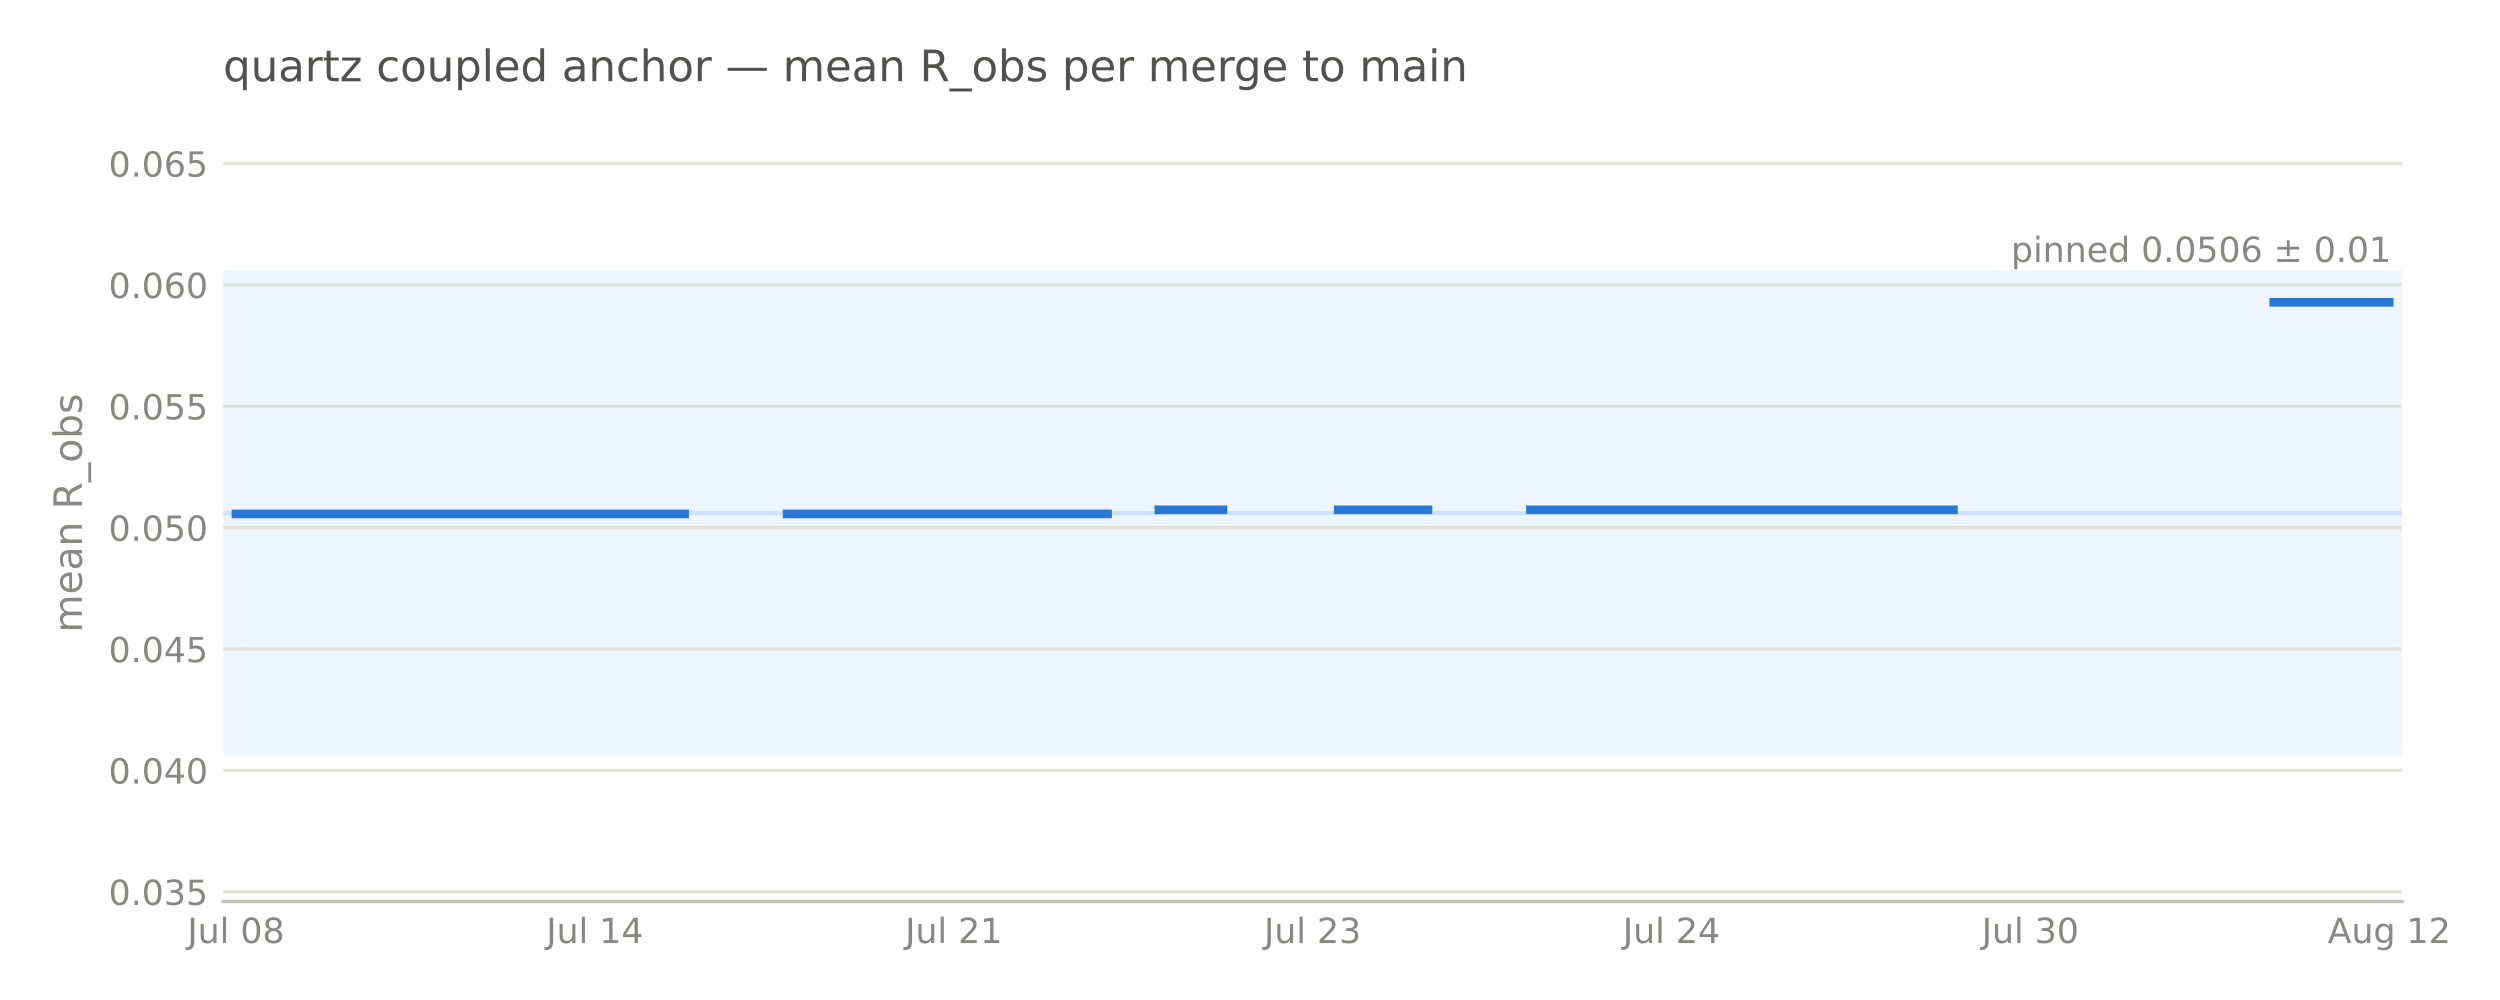
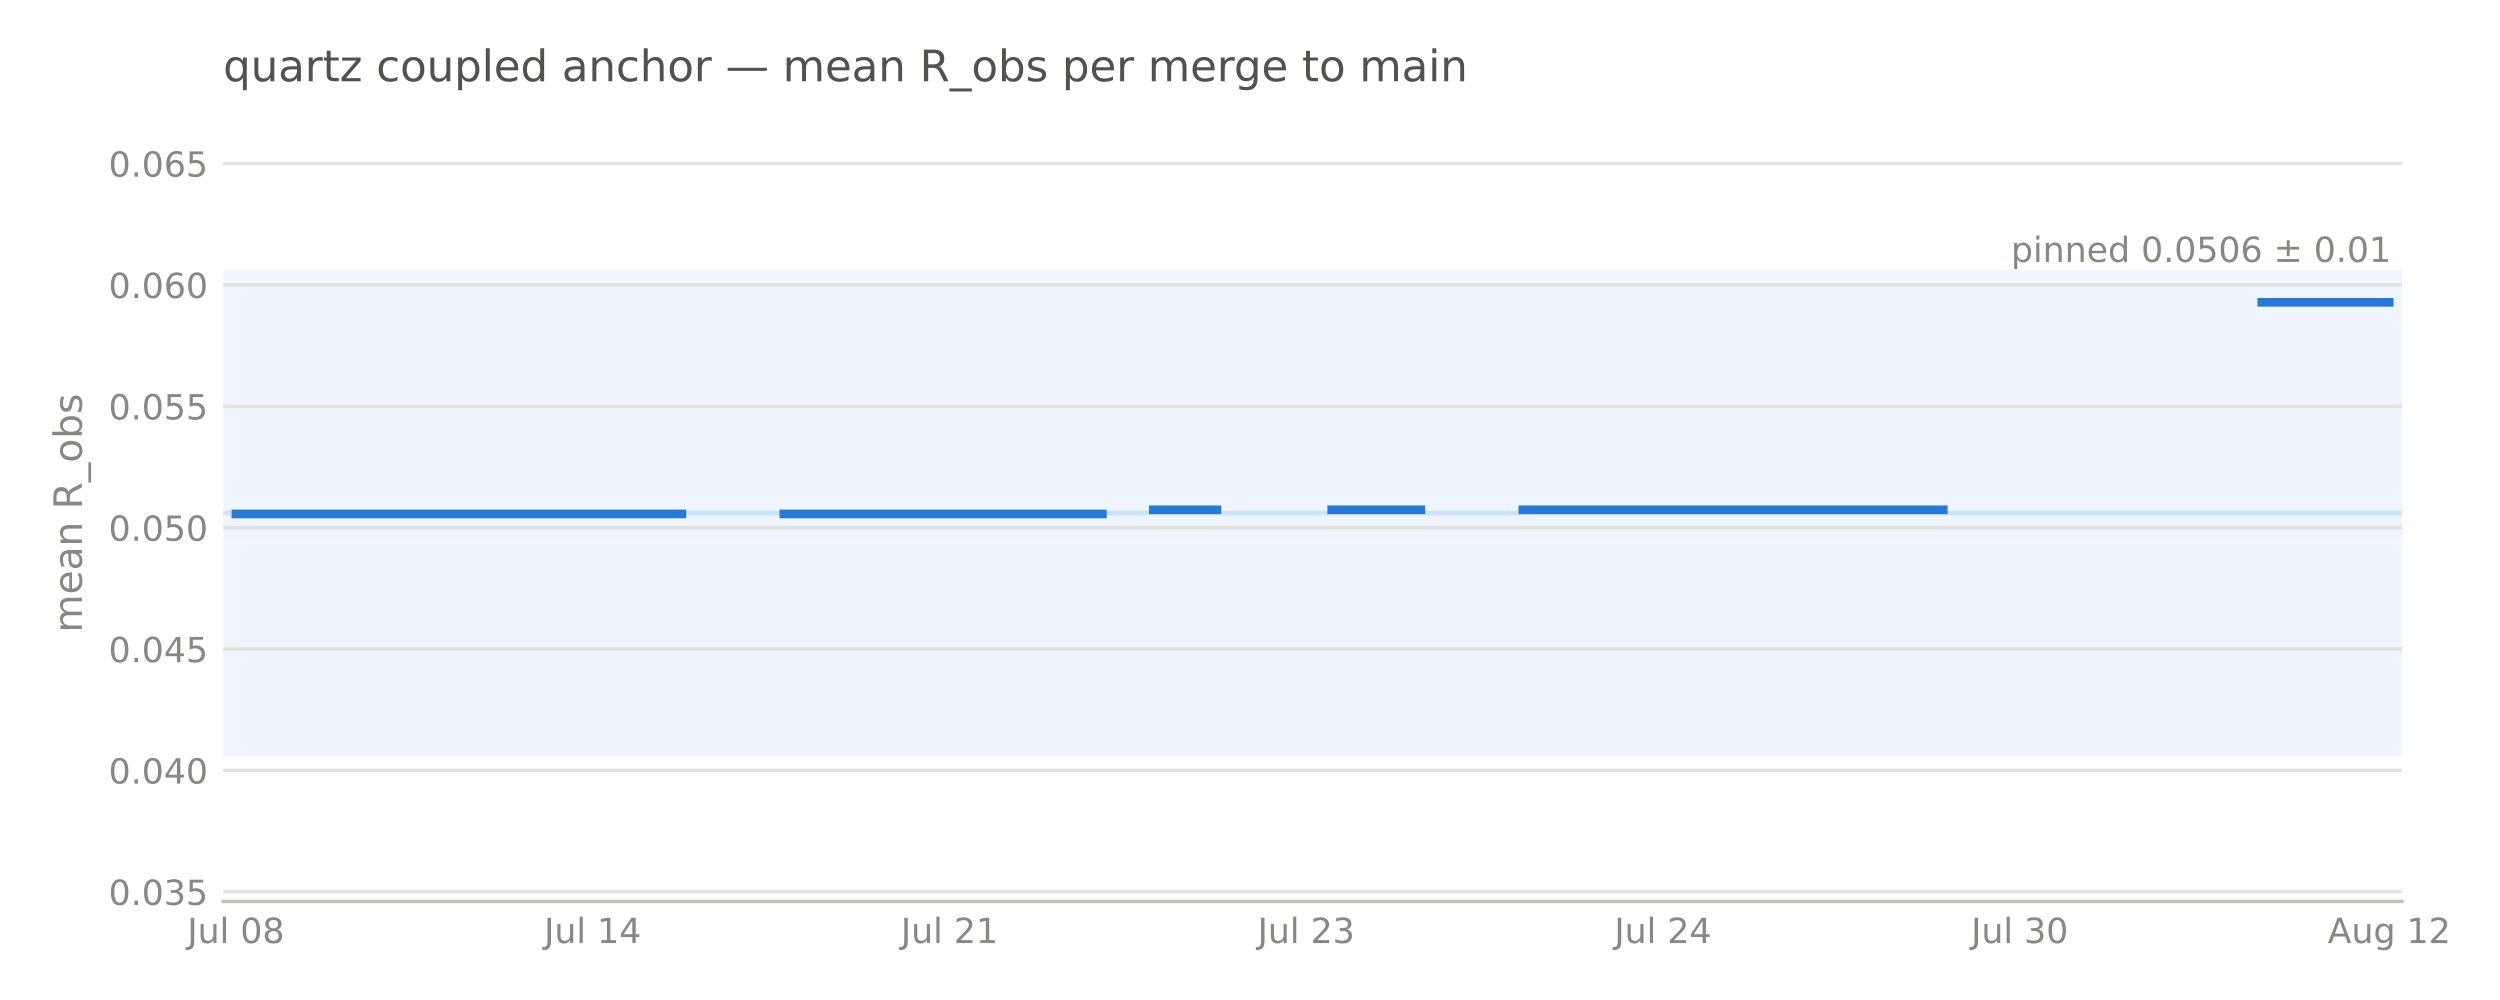
<svg xmlns="http://www.w3.org/2000/svg" width="576pt" height="230.4pt" viewBox="0 0 576 230.4" version="1.1">
  <defs>
    <style type="text/css">*{stroke-linejoin: round; stroke-linecap: butt}</style>
  </defs>
  <g id="figure_1">
    <g id="patch_1">
      <path d="M 0 230.4  L 576 230.4  L 576 0  L 0 0  L 0 230.4  z " style="fill: none; opacity: 0" />
    </g>
    <g id="axes_1">
      <g id="patch_2">
-         <path d="M 51.422 207.698  L 553.426 207.698  L 553.426 28.72  L 51.422 28.72  L 51.422 207.698  z " style="fill: none" />
+         <path d="M 51.422 207.698  L 553.411 207.698  L 553.411 28.72  L 51.422 28.72  L 51.422 207.698  z " style="fill: none" />
      </g>
      <g id="patch_3">
-         <path d="M 51.422 174.14  L 553.426 174.14  L 553.426 62.278  L 51.422 62.278  z " clip-path="url(#p5a316e1323)" style="fill: #cde2fb; opacity: 0.35" />
+         <path d="M 51.422 174.14  L 553.411 174.14  L 553.411 62.278  L 51.422 62.278  z " clip-path="url(#p3855279145)" style="fill: #cde2fb; opacity: 0.35" />
      </g>
      <g id="matplotlib.axis_1">
        <g id="xtick_1">
          <g id="line2d_1" />
          <g id="text_1">
-             <text style="font-size: 8px; font-family: 'DejaVu Sans', 'Bitstream Vera Sans', 'Computer Modern Sans Serif', 'Lucida Grande', 'Verdana', 'Geneva', 'Lucid', 'Arial', 'Helvetica', 'Avant Garde', sans-serif; text-anchor: middle; fill: #898781" x="54.375" y="217.277" transform="rotate(-0 54.37507 217.2769)">Jul 08</text>
+             <text style="font-size: 8px; font-family: 'DejaVu Sans', 'Bitstream Vera Sans', 'Computer Modern Sans Serif', 'Lucida Grande', 'Verdana', 'Geneva', 'Lucid', 'Arial', 'Helvetica', 'Avant Garde', sans-serif; text-anchor: middle; fill: #898781" x="54.358" y="217.277" transform="rotate(-0 54.35771 217.2769)">Jul 08</text>
          </g>
        </g>
        <g id="xtick_2">
          <g id="line2d_2" />
          <g id="text_2">
-             <text style="font-size: 8px; font-family: 'DejaVu Sans', 'Bitstream Vera Sans', 'Computer Modern Sans Serif', 'Lucida Grande', 'Verdana', 'Geneva', 'Lucid', 'Arial', 'Helvetica', 'Avant Garde', sans-serif; text-anchor: middle; fill: #898781" x="137.058" y="217.277" transform="rotate(-0 137.058 217.2769)">Jul 14</text>
+             <text style="font-size: 8px; font-family: 'DejaVu Sans', 'Bitstream Vera Sans', 'Computer Modern Sans Serif', 'Lucida Grande', 'Verdana', 'Geneva', 'Lucid', 'Arial', 'Helvetica', 'Avant Garde', sans-serif; text-anchor: middle; fill: #898781" x="136.555" y="217.277" transform="rotate(-0 136.5546 217.2769)">Jul 14</text>
          </g>
        </g>
        <g id="xtick_3">
          <g id="line2d_3" />
          <g id="text_3">
-             <text style="font-size: 8px; font-family: 'DejaVu Sans', 'Bitstream Vera Sans', 'Computer Modern Sans Serif', 'Lucida Grande', 'Verdana', 'Geneva', 'Lucid', 'Arial', 'Helvetica', 'Avant Garde', sans-serif; text-anchor: middle; fill: #898781" x="219.741" y="217.277" transform="rotate(-0 219.741 217.2769)">Jul 21</text>
+             <text style="font-size: 8px; font-family: 'DejaVu Sans', 'Bitstream Vera Sans', 'Computer Modern Sans Serif', 'Lucida Grande', 'Verdana', 'Geneva', 'Lucid', 'Arial', 'Helvetica', 'Avant Garde', sans-serif; text-anchor: middle; fill: #898781" x="218.752" y="217.277" transform="rotate(-0 218.7516 217.2769)">Jul 21</text>
          </g>
        </g>
        <g id="xtick_4">
          <g id="line2d_4" />
          <g id="text_4">
-             <text style="font-size: 8px; font-family: 'DejaVu Sans', 'Bitstream Vera Sans', 'Computer Modern Sans Serif', 'Lucida Grande', 'Verdana', 'Geneva', 'Lucid', 'Arial', 'Helvetica', 'Avant Garde', sans-serif; text-anchor: middle; fill: #898781" x="302.424" y="217.277" transform="rotate(-0 302.424 217.2769)">Jul 23</text>
+             <text style="font-size: 8px; font-family: 'DejaVu Sans', 'Bitstream Vera Sans', 'Computer Modern Sans Serif', 'Lucida Grande', 'Verdana', 'Geneva', 'Lucid', 'Arial', 'Helvetica', 'Avant Garde', sans-serif; text-anchor: middle; fill: #898781" x="300.949" y="217.277" transform="rotate(-0 300.9485 217.2769)">Jul 23</text>
          </g>
        </g>
        <g id="xtick_5">
          <g id="line2d_5" />
          <g id="text_5">
-             <text style="font-size: 8px; font-family: 'DejaVu Sans', 'Bitstream Vera Sans', 'Computer Modern Sans Serif', 'Lucida Grande', 'Verdana', 'Geneva', 'Lucid', 'Arial', 'Helvetica', 'Avant Garde', sans-serif; text-anchor: middle; fill: #898781" x="385.107" y="217.277" transform="rotate(-0 385.107 217.2769)">Jul 24</text>
+             <text style="font-size: 8px; font-family: 'DejaVu Sans', 'Bitstream Vera Sans', 'Computer Modern Sans Serif', 'Lucida Grande', 'Verdana', 'Geneva', 'Lucid', 'Arial', 'Helvetica', 'Avant Garde', sans-serif; text-anchor: middle; fill: #898781" x="383.145" y="217.277" transform="rotate(-0 383.1454 217.2769)">Jul 24</text>
          </g>
        </g>
        <g id="xtick_6">
          <g id="line2d_6" />
          <g id="text_6">
-             <text style="font-size: 8px; font-family: 'DejaVu Sans', 'Bitstream Vera Sans', 'Computer Modern Sans Serif', 'Lucida Grande', 'Verdana', 'Geneva', 'Lucid', 'Arial', 'Helvetica', 'Avant Garde', sans-serif; text-anchor: middle; fill: #898781" x="467.79" y="217.277" transform="rotate(-0 467.7899 217.2769)">Jul 30</text>
+             <text style="font-size: 8px; font-family: 'DejaVu Sans', 'Bitstream Vera Sans', 'Computer Modern Sans Serif', 'Lucida Grande', 'Verdana', 'Geneva', 'Lucid', 'Arial', 'Helvetica', 'Avant Garde', sans-serif; text-anchor: middle; fill: #898781" x="465.342" y="217.277" transform="rotate(-0 465.3424 217.2769)">Jul 30</text>
          </g>
        </g>
        <g id="xtick_7">
          <g id="line2d_7" />
          <g id="text_7">
-             <text style="font-size: 8px; font-family: 'DejaVu Sans', 'Bitstream Vera Sans', 'Computer Modern Sans Serif', 'Lucida Grande', 'Verdana', 'Geneva', 'Lucid', 'Arial', 'Helvetica', 'Avant Garde', sans-serif; text-anchor: middle; fill: #898781" x="550.473" y="217.276" transform="rotate(-0 550.4729 217.2763)">Aug 12</text>
+             <text style="font-size: 8px; font-family: 'DejaVu Sans', 'Bitstream Vera Sans', 'Computer Modern Sans Serif', 'Lucida Grande', 'Verdana', 'Geneva', 'Lucid', 'Arial', 'Helvetica', 'Avant Garde', sans-serif; text-anchor: middle; fill: #898781" x="550.475" y="217.276" transform="rotate(-0 550.4749 217.2763)">Aug 12</text>
          </g>
        </g>
      </g>
      <g id="matplotlib.axis_2">
        <g id="ytick_1">
          <g id="line2d_8">
-             <path d="M 51.422 205.461  L 553.426 205.461  " clip-path="url(#p5a316e1323)" style="fill: none; stroke: #e1e0d9; stroke-width: 0.75; stroke-linecap: square" />
+             <path d="M 51.422 205.461  L 553.411 205.461  " clip-path="url(#p3855279145)" style="fill: none; stroke: #e1e0d9; stroke-width: 0.75; stroke-linecap: square" />
          </g>
          <g id="line2d_9" />
          <g id="text_8">
            <text style="font-size: 8px; font-family: 'DejaVu Sans', 'Bitstream Vera Sans', 'Computer Modern Sans Serif', 'Lucida Grande', 'Verdana', 'Geneva', 'Lucid', 'Arial', 'Helvetica', 'Avant Garde', sans-serif; text-anchor: end; fill: #898781" x="47.922" y="208.5" transform="rotate(-0 47.92211 208.5)">0.035</text>
          </g>
        </g>
        <g id="ytick_2">
          <g id="line2d_10">
-             <path d="M 51.422 177.496  L 553.426 177.496  " clip-path="url(#p5a316e1323)" style="fill: none; stroke: #e1e0d9; stroke-width: 0.75; stroke-linecap: square" />
+             <path d="M 51.422 177.496  L 553.411 177.496  " clip-path="url(#p3855279145)" style="fill: none; stroke: #e1e0d9; stroke-width: 0.75; stroke-linecap: square" />
          </g>
          <g id="line2d_11" />
          <g id="text_9">
            <text style="font-size: 8px; font-family: 'DejaVu Sans', 'Bitstream Vera Sans', 'Computer Modern Sans Serif', 'Lucida Grande', 'Verdana', 'Geneva', 'Lucid', 'Arial', 'Helvetica', 'Avant Garde', sans-serif; text-anchor: end; fill: #898781" x="47.922" y="180.535" transform="rotate(-0 47.92211 180.5346)">0.040</text>
          </g>
        </g>
        <g id="ytick_3">
          <g id="line2d_12">
-             <path d="M 51.422 149.53  L 553.426 149.53  " clip-path="url(#p5a316e1323)" style="fill: none; stroke: #e1e0d9; stroke-width: 0.75; stroke-linecap: square" />
+             <path d="M 51.422 149.53  L 553.411 149.53  " clip-path="url(#p3855279145)" style="fill: none; stroke: #e1e0d9; stroke-width: 0.75; stroke-linecap: square" />
          </g>
          <g id="line2d_13" />
          <g id="text_10">
            <text style="font-size: 8px; font-family: 'DejaVu Sans', 'Bitstream Vera Sans', 'Computer Modern Sans Serif', 'Lucida Grande', 'Verdana', 'Geneva', 'Lucid', 'Arial', 'Helvetica', 'Avant Garde', sans-serif; text-anchor: end; fill: #898781" x="47.922" y="152.569" transform="rotate(-0 47.92211 152.5693)">0.045</text>
          </g>
        </g>
        <g id="ytick_4">
          <g id="line2d_14">
-             <path d="M 51.422 121.565  L 553.426 121.565  " clip-path="url(#p5a316e1323)" style="fill: none; stroke: #e1e0d9; stroke-width: 0.75; stroke-linecap: square" />
+             <path d="M 51.422 121.565  L 553.411 121.565  " clip-path="url(#p3855279145)" style="fill: none; stroke: #e1e0d9; stroke-width: 0.75; stroke-linecap: square" />
          </g>
          <g id="line2d_15" />
          <g id="text_11">
            <text style="font-size: 8px; font-family: 'DejaVu Sans', 'Bitstream Vera Sans', 'Computer Modern Sans Serif', 'Lucida Grande', 'Verdana', 'Geneva', 'Lucid', 'Arial', 'Helvetica', 'Avant Garde', sans-serif; text-anchor: end; fill: #898781" x="47.922" y="124.604" transform="rotate(-0 47.92211 124.604)">0.050</text>
          </g>
        </g>
        <g id="ytick_5">
          <g id="line2d_16">
-             <path d="M 51.422 93.6  L 553.426 93.6  " clip-path="url(#p5a316e1323)" style="fill: none; stroke: #e1e0d9; stroke-width: 0.75; stroke-linecap: square" />
+             <path d="M 51.422 93.6  L 553.411 93.6  " clip-path="url(#p3855279145)" style="fill: none; stroke: #e1e0d9; stroke-width: 0.75; stroke-linecap: square" />
          </g>
          <g id="line2d_17" />
          <g id="text_12">
            <text style="font-size: 8px; font-family: 'DejaVu Sans', 'Bitstream Vera Sans', 'Computer Modern Sans Serif', 'Lucida Grande', 'Verdana', 'Geneva', 'Lucid', 'Arial', 'Helvetica', 'Avant Garde', sans-serif; text-anchor: end; fill: #898781" x="47.922" y="96.639" transform="rotate(-0 47.92211 96.63863)">0.055</text>
          </g>
        </g>
        <g id="ytick_6">
          <g id="line2d_18">
-             <path d="M 51.422 65.634  L 553.426 65.634  " clip-path="url(#p5a316e1323)" style="fill: none; stroke: #e1e0d9; stroke-width: 0.75; stroke-linecap: square" />
+             <path d="M 51.422 65.634  L 553.411 65.634  " clip-path="url(#p3855279145)" style="fill: none; stroke: #e1e0d9; stroke-width: 0.75; stroke-linecap: square" />
          </g>
          <g id="line2d_19" />
          <g id="text_13">
            <text style="font-size: 8px; font-family: 'DejaVu Sans', 'Bitstream Vera Sans', 'Computer Modern Sans Serif', 'Lucida Grande', 'Verdana', 'Geneva', 'Lucid', 'Arial', 'Helvetica', 'Avant Garde', sans-serif; text-anchor: end; fill: #898781" x="47.922" y="68.673" transform="rotate(-0 47.92211 68.6733)">0.060</text>
          </g>
        </g>
        <g id="ytick_7">
          <g id="line2d_20">
-             <path d="M 51.422 37.669  L 553.426 37.669  " clip-path="url(#p5a316e1323)" style="fill: none; stroke: #e1e0d9; stroke-width: 0.75; stroke-linecap: square" />
+             <path d="M 51.422 37.669  L 553.411 37.669  " clip-path="url(#p3855279145)" style="fill: none; stroke: #e1e0d9; stroke-width: 0.75; stroke-linecap: square" />
          </g>
          <g id="line2d_21" />
          <g id="text_14">
            <text style="font-size: 8px; font-family: 'DejaVu Sans', 'Bitstream Vera Sans', 'Computer Modern Sans Serif', 'Lucida Grande', 'Verdana', 'Geneva', 'Lucid', 'Arial', 'Helvetica', 'Avant Garde', sans-serif; text-anchor: end; fill: #898781" x="47.922" y="40.708" transform="rotate(-0 47.92211 40.70797)">0.065</text>
          </g>
        </g>
        <g id="text_15">
          <text style="font-size: 9px; font-family: 'DejaVu Sans', 'Bitstream Vera Sans', 'Computer Modern Sans Serif', 'Lucida Grande', 'Verdana', 'Geneva', 'Lucid', 'Arial', 'Helvetica', 'Avant Garde', sans-serif; text-anchor: middle; fill: #898781" x="18.858" y="118.209" transform="rotate(-90 18.8575 118.2091)">mean R_obs</text>
        </g>
      </g>
      <g id="line2d_22">
-         <path d="M 51.422 118.209  L 553.426 118.209  " clip-path="url(#p5a316e1323)" style="fill: none; stroke: #cde2fb; stroke-linecap: square" />
+         <path d="M 51.422 118.209  L 553.411 118.209  " clip-path="url(#p3855279145)" style="fill: none; stroke: #cde2fb; stroke-linecap: square" />
      </g>
      <g id="patch_4">
-         <path d="M 51.422 207.698  L 553.426 207.698  " style="fill: none; stroke: #c3c2b7; stroke-width: 0.8; stroke-linejoin: miter; stroke-linecap: square" />
+         <path d="M 51.422 207.698  L 553.411 207.698  " style="fill: none; stroke: #c3c2b7; stroke-width: 0.8; stroke-linejoin: miter; stroke-linecap: square" />
      </g>
      <g id="line2d_23">
-         <path d="M 54.375 118.409  L 157.729 118.409  M 181.352 118.409  L 255.177 118.409  M 266.988 117.455  L 281.753 117.455  M 308.33 117.455  L 329.001 117.455  M 352.624 117.455  L 450.072 117.455  M 523.896 69.652  L 550.473 69.652  L 550.473 69.652  " clip-path="url(#p5a316e1323)" style="fill: none; stroke: #2a78d6; stroke-width: 2; stroke-linecap: square" />
+         <path d="M 54.358 118.409  L 157.104 118.409  M 180.589 118.409  L 253.979 118.409  M 265.721 117.455  L 280.399 117.455  M 306.82 117.455  L 327.369 117.455  M 350.854 117.455  L 447.729 117.455  M 521.119 69.652  L 550.475 69.652  L 550.475 69.652  " clip-path="url(#p3855279145)" style="fill: none; stroke: #2a78d6; stroke-width: 2; stroke-linecap: square" />
      </g>
      <g id="text_16">
-         <text style="font-size: 8px; font-family: 'DejaVu Sans', 'Bitstream Vera Sans', 'Computer Modern Sans Serif', 'Lucida Grande', 'Verdana', 'Geneva', 'Lucid', 'Arial', 'Helvetica', 'Avant Garde', sans-serif; text-anchor: end; fill: #898781" x="550.916" y="60.357" transform="rotate(-0 550.9159 60.35652)">pinned 0.0506 ± 0.01</text>
+         <text style="font-size: 8px; font-family: 'DejaVu Sans', 'Bitstream Vera Sans', 'Computer Modern Sans Serif', 'Lucida Grande', 'Verdana', 'Geneva', 'Lucid', 'Arial', 'Helvetica', 'Avant Garde', sans-serif; text-anchor: end; fill: #898781" x="550.901" y="60.357" transform="rotate(-0 550.9006 60.35652)">pinned 0.0506 ± 0.01</text>
      </g>
      <g id="text_17">
        <text style="font-size: 10px; font-family: 'DejaVu Sans', 'Bitstream Vera Sans', 'Computer Modern Sans Serif', 'Lucida Grande', 'Verdana', 'Geneva', 'Lucid', 'Arial', 'Helvetica', 'Avant Garde', sans-serif; text-anchor: start; fill: #52514e" x="51.422" y="18.72" transform="rotate(-0 51.42211 18.72)">quartz coupled anchor — mean R_obs per merge to main</text>
      </g>
    </g>
  </g>
  <defs>
-     <clipPath id="p5a316e1323">
-       <rect x="51.422" y="28.72" width="502.004" height="178.978" />
+     <clipPath id="p3855279145">
+       <rect x="51.422" y="28.72" width="501.988" height="178.978" />
    </clipPath>
  </defs>
</svg>
